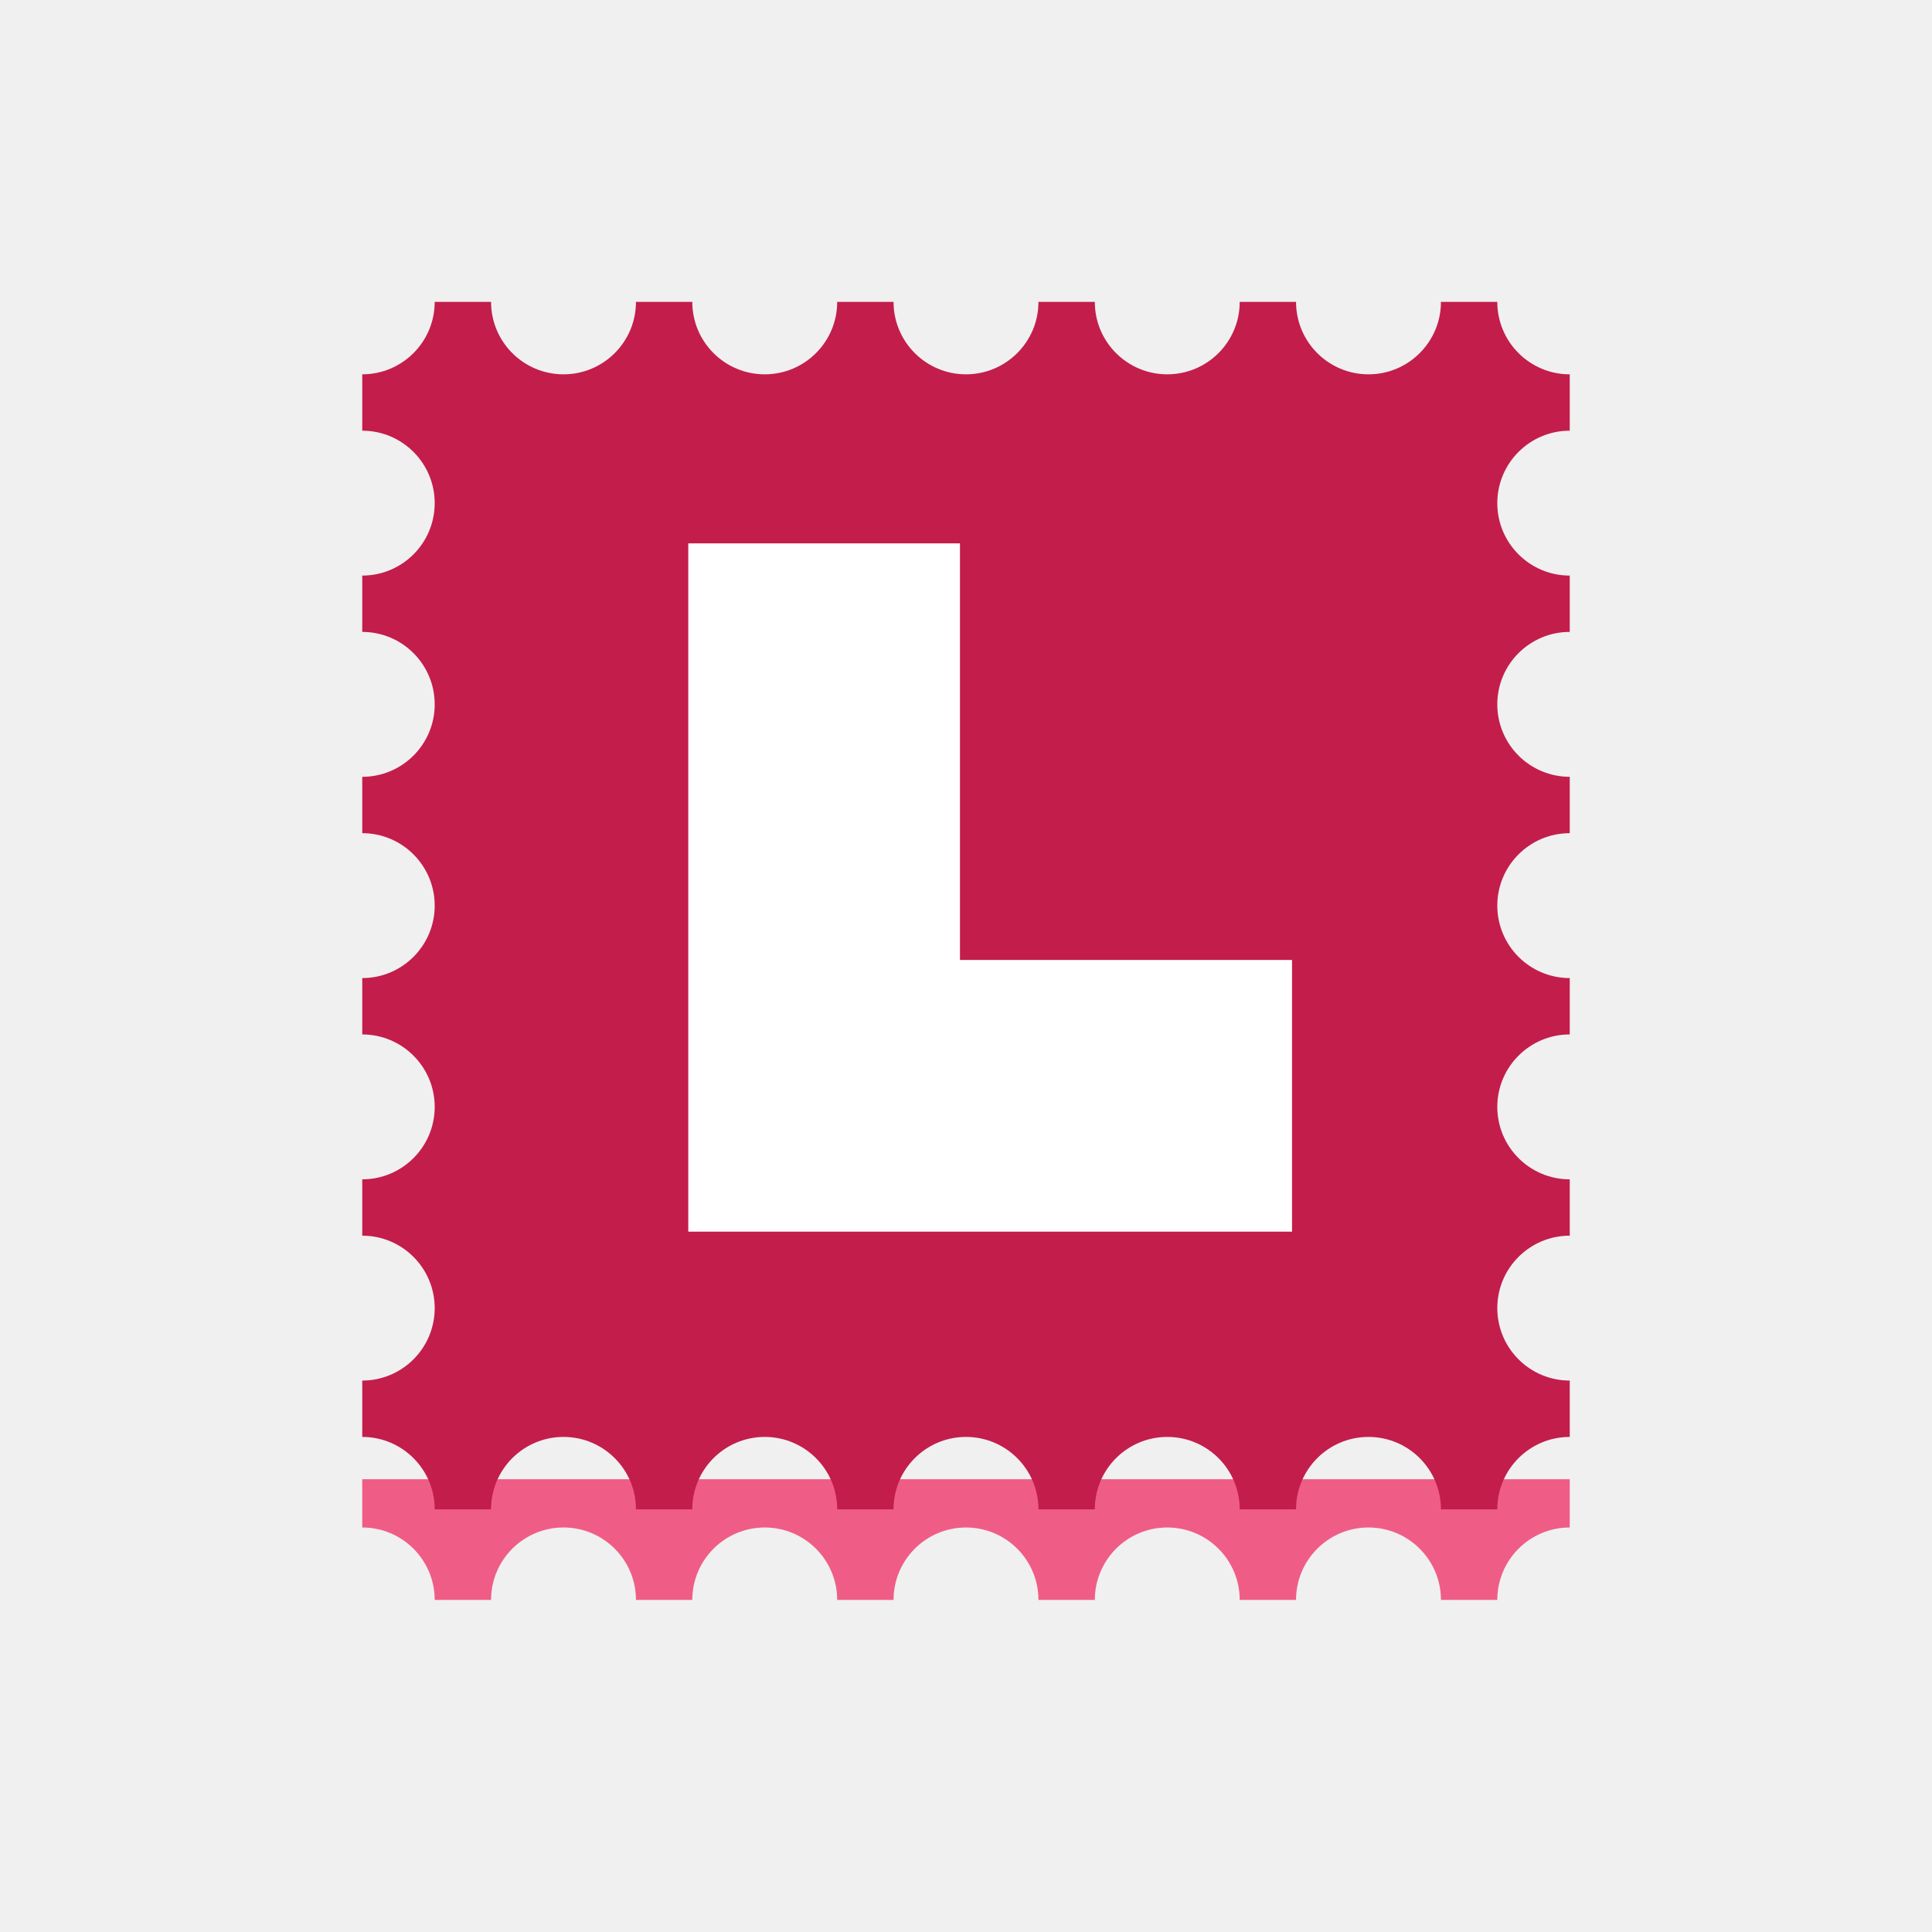
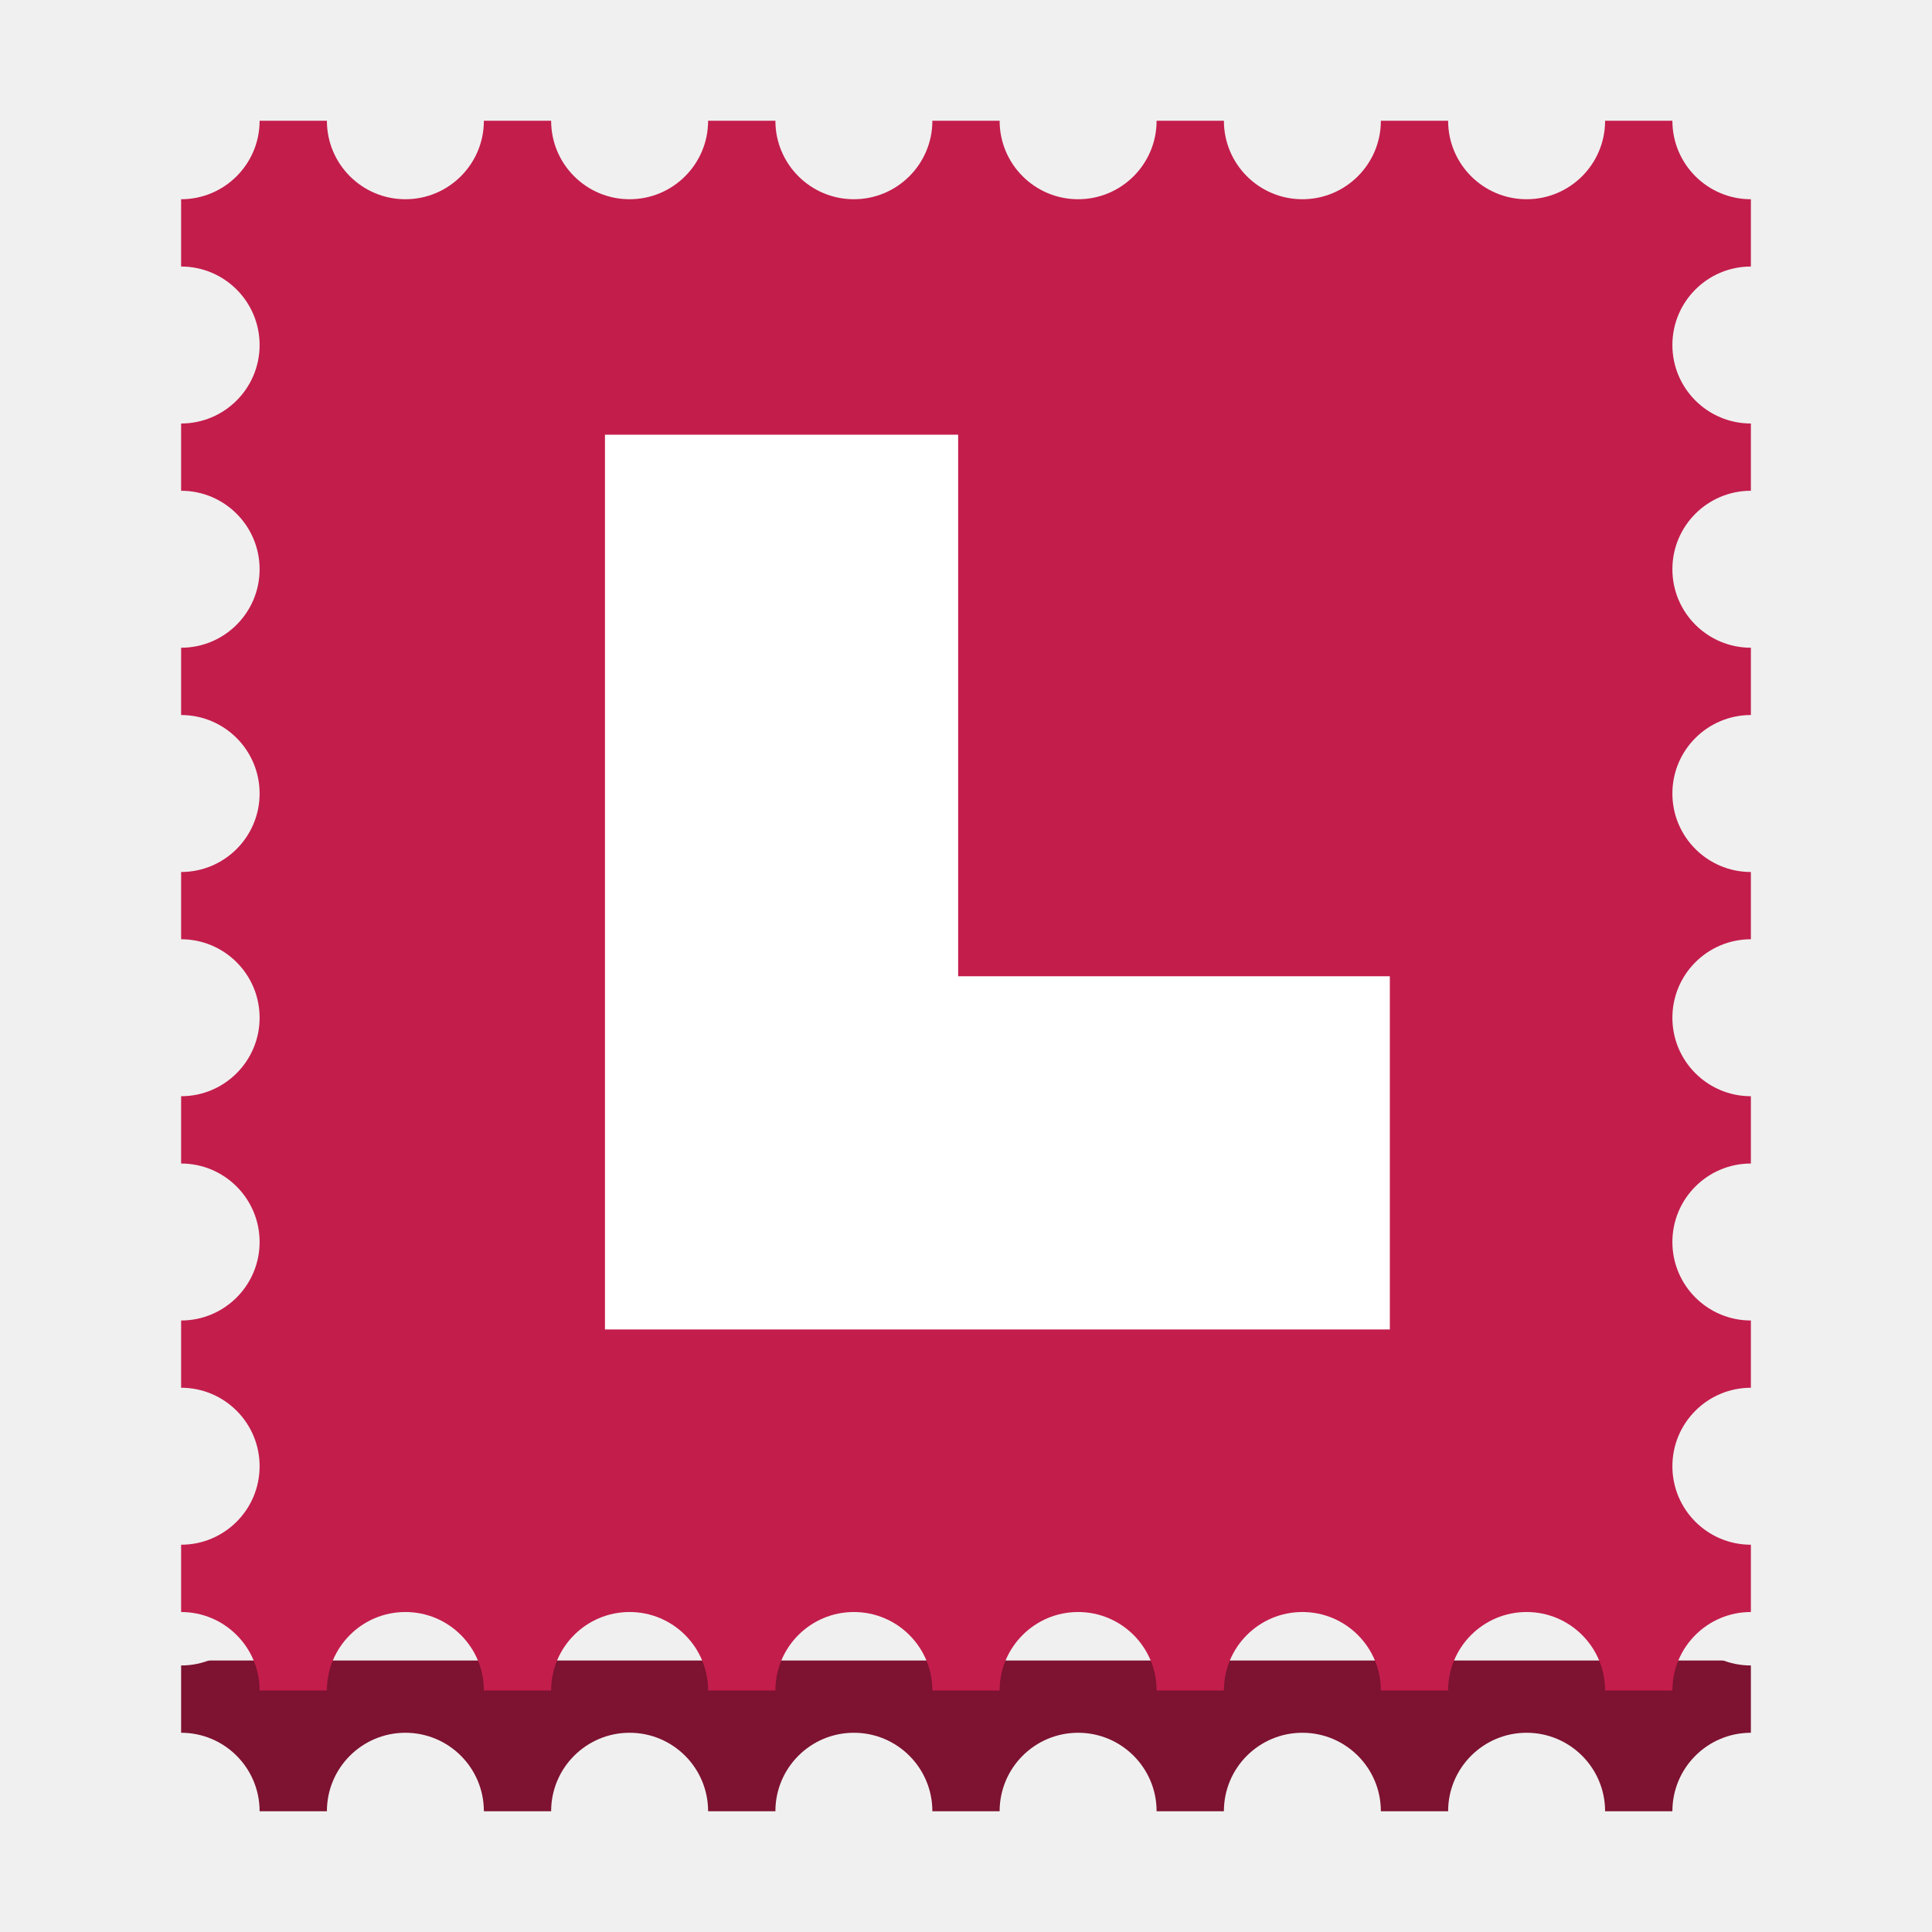
<svg xmlns="http://www.w3.org/2000/svg" viewBox="0 0 64 64" role="img" aria-label="LatestArr">
  <defs>
    <mask id="s-face" maskUnits="userSpaceOnUse" x="0" y="0" width="64" height="64">
-       <rect x="12" y="10" width="40" height="40" fill="#fff" />
+       <rect x="6" y="4" width="52" height="52" fill="#fff" />
      <g fill="#000">
-         <circle cx="12" cy="10" r="2.4" />
-         <circle cx="12" cy="50" r="2.4" />
-         <circle cx="52" cy="10" r="2.4" />
-         <circle cx="18.667" cy="10" r="2.4" />
-         <circle cx="18.667" cy="50" r="2.4" />
-         <circle cx="12" cy="16.667" r="2.4" />
-         <circle cx="52" cy="16.667" r="2.4" />
-         <circle cx="25.333" cy="10" r="2.4" />
-         <circle cx="25.333" cy="50" r="2.4" />
-         <circle cx="12" cy="23.333" r="2.4" />
-         <circle cx="52" cy="23.333" r="2.4" />
-         <circle cx="32" cy="10" r="2.4" />
-         <circle cx="32" cy="50" r="2.4" />
-         <circle cx="12" cy="30" r="2.4" />
-         <circle cx="52" cy="30" r="2.4" />
-         <circle cx="38.667" cy="10" r="2.4" />
-         <circle cx="38.667" cy="50" r="2.4" />
-         <circle cx="12" cy="36.667" r="2.4" />
-         <circle cx="52" cy="36.667" r="2.4" />
-         <circle cx="45.333" cy="10" r="2.4" />
-         <circle cx="45.333" cy="50" r="2.4" />
-         <circle cx="12" cy="43.333" r="2.4" />
-         <circle cx="52" cy="43.333" r="2.4" />
-         <circle cx="52" cy="50" r="2.4" />
+         <circle cx="6" cy="4" r="2.6" />
+         <circle cx="6" cy="56" r="2.6" />
+         <circle cx="58" cy="4" r="2.6" />
+         <circle cx="13.429" cy="4" r="2.6" />
+         <circle cx="13.429" cy="56" r="2.6" />
+         <circle cx="6" cy="11.429" r="2.6" />
+         <circle cx="58" cy="11.429" r="2.6" />
+         <circle cx="20.857" cy="4" r="2.6" />
+         <circle cx="20.857" cy="56" r="2.6" />
+         <circle cx="6" cy="18.857" r="2.6" />
+         <circle cx="58" cy="18.857" r="2.6" />
+         <circle cx="28.286" cy="4" r="2.6" />
+         <circle cx="28.286" cy="56" r="2.6" />
+         <circle cx="6" cy="26.286" r="2.6" />
+         <circle cx="58" cy="26.286" r="2.6" />
+         <circle cx="35.714" cy="4" r="2.6" />
+         <circle cx="35.714" cy="56" r="2.6" />
+         <circle cx="6" cy="33.714" r="2.6" />
+         <circle cx="58" cy="33.714" r="2.6" />
+         <circle cx="43.143" cy="4" r="2.6" />
+         <circle cx="43.143" cy="56" r="2.6" />
+         <circle cx="6" cy="41.143" r="2.6" />
+         <circle cx="58" cy="41.143" r="2.6" />
+         <circle cx="50.571" cy="4" r="2.6" />
+         <circle cx="50.571" cy="56" r="2.6" />
+         <circle cx="6" cy="48.571" r="2.6" />
+         <circle cx="58" cy="48.571" r="2.6" />
+         <circle cx="58" cy="56" r="2.6" />
      </g>
    </mask>
-     <mask id="s-shadow" maskUnits="userSpaceOnUse" x="0" y="0" width="64" height="64">
-       <rect x="12" y="10" width="40" height="40" fill="#fff" />
+     <mask id="s-edge" maskUnits="userSpaceOnUse" x="0" y="0" width="64" height="64">
+       <rect x="6" y="4" width="52" height="52" fill="#fff" />
      <g fill="#000">
-         <circle cx="12" cy="10" r="2.4" />
-         <circle cx="12" cy="50" r="2.4" />
-         <circle cx="52" cy="10" r="2.4" />
-         <circle cx="18.667" cy="10" r="2.4" />
-         <circle cx="18.667" cy="50" r="2.4" />
-         <circle cx="12" cy="16.667" r="2.4" />
-         <circle cx="52" cy="16.667" r="2.4" />
-         <circle cx="25.333" cy="10" r="2.4" />
-         <circle cx="25.333" cy="50" r="2.4" />
-         <circle cx="12" cy="23.333" r="2.4" />
-         <circle cx="52" cy="23.333" r="2.4" />
-         <circle cx="32" cy="10" r="2.4" />
-         <circle cx="32" cy="50" r="2.4" />
-         <circle cx="12" cy="30" r="2.4" />
-         <circle cx="52" cy="30" r="2.4" />
-         <circle cx="38.667" cy="10" r="2.4" />
-         <circle cx="38.667" cy="50" r="2.4" />
-         <circle cx="12" cy="36.667" r="2.4" />
-         <circle cx="52" cy="36.667" r="2.4" />
-         <circle cx="45.333" cy="10" r="2.4" />
-         <circle cx="45.333" cy="50" r="2.4" />
-         <circle cx="12" cy="43.333" r="2.4" />
-         <circle cx="52" cy="43.333" r="2.4" />
-         <circle cx="52" cy="50" r="2.4" />
+         <circle cx="6" cy="4" r="2.6" />
+         <circle cx="6" cy="56" r="2.6" />
+         <circle cx="58" cy="4" r="2.6" />
+         <circle cx="13.429" cy="4" r="2.6" />
+         <circle cx="13.429" cy="56" r="2.6" />
+         <circle cx="6" cy="11.429" r="2.6" />
+         <circle cx="58" cy="11.429" r="2.6" />
+         <circle cx="20.857" cy="4" r="2.6" />
+         <circle cx="20.857" cy="56" r="2.6" />
+         <circle cx="6" cy="18.857" r="2.6" />
+         <circle cx="58" cy="18.857" r="2.6" />
+         <circle cx="28.286" cy="4" r="2.6" />
+         <circle cx="28.286" cy="56" r="2.6" />
+         <circle cx="6" cy="26.286" r="2.6" />
+         <circle cx="58" cy="26.286" r="2.6" />
+         <circle cx="35.714" cy="4" r="2.6" />
+         <circle cx="35.714" cy="56" r="2.6" />
+         <circle cx="6" cy="33.714" r="2.6" />
+         <circle cx="58" cy="33.714" r="2.6" />
+         <circle cx="43.143" cy="4" r="2.6" />
+         <circle cx="43.143" cy="56" r="2.6" />
+         <circle cx="6" cy="41.143" r="2.6" />
+         <circle cx="58" cy="41.143" r="2.6" />
+         <circle cx="50.571" cy="4" r="2.6" />
+         <circle cx="50.571" cy="56" r="2.6" />
+         <circle cx="6" cy="48.571" r="2.6" />
+         <circle cx="58" cy="48.571" r="2.6" />
+         <circle cx="58" cy="56" r="2.6" />
      </g>
    </mask>
    <clipPath id="s-below">
-       <rect x="0" y="49" width="64" height="15" />
+       <rect x="0" y="55" width="64" height="9" />
    </clipPath>
  </defs>
  <g clip-path="url(#s-below)">
-     <g transform="translate(0 3)">
-       <rect width="64" height="64" fill="#ef5d86" mask="url(#s-shadow)" />
+     <g transform="translate(0 4)">
+       <rect width="64" height="64" fill="#7d1231" mask="url(#s-edge)" />
    </g>
  </g>
  <rect width="64" height="64" fill="#c31d4c" mask="url(#s-face)" />
-   <path d="M22.8 18h9v13.8h11v9h-20Z" fill="#ffffff" />
+   <path d="M20.04 14.4h11.7v17.94h14.3v11.7h-26Z" fill="#ffffff" />
</svg>
